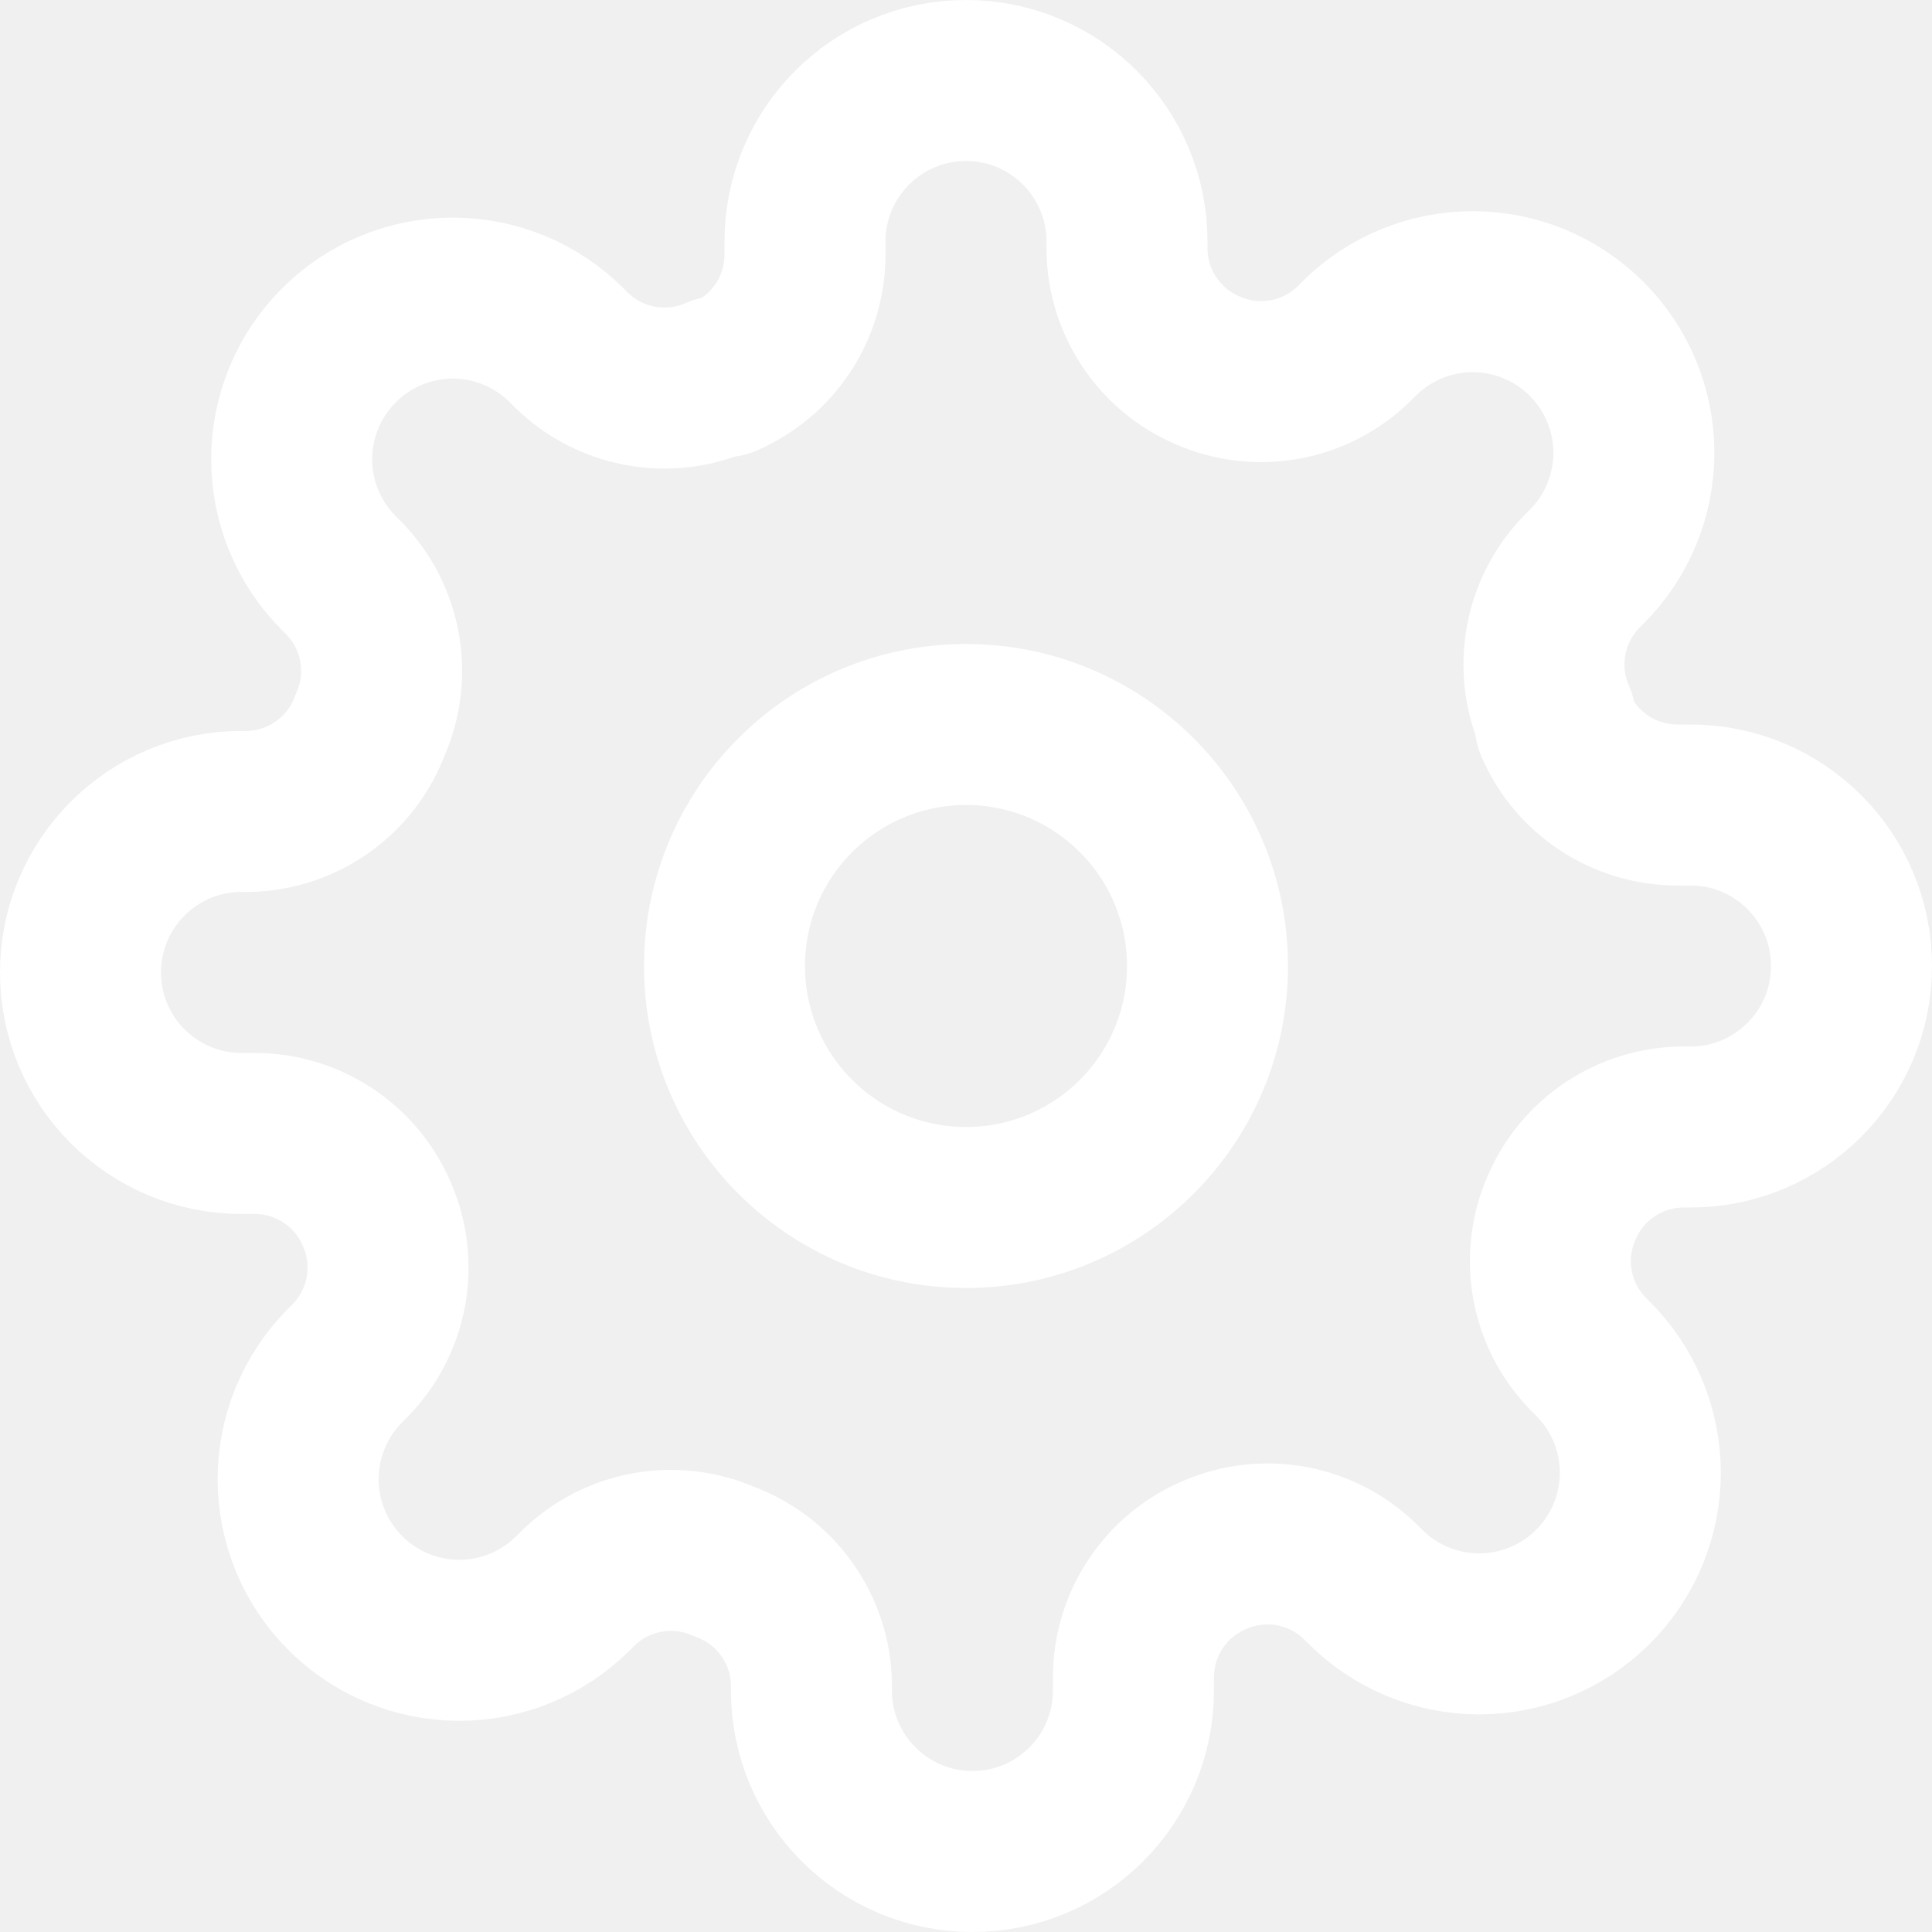
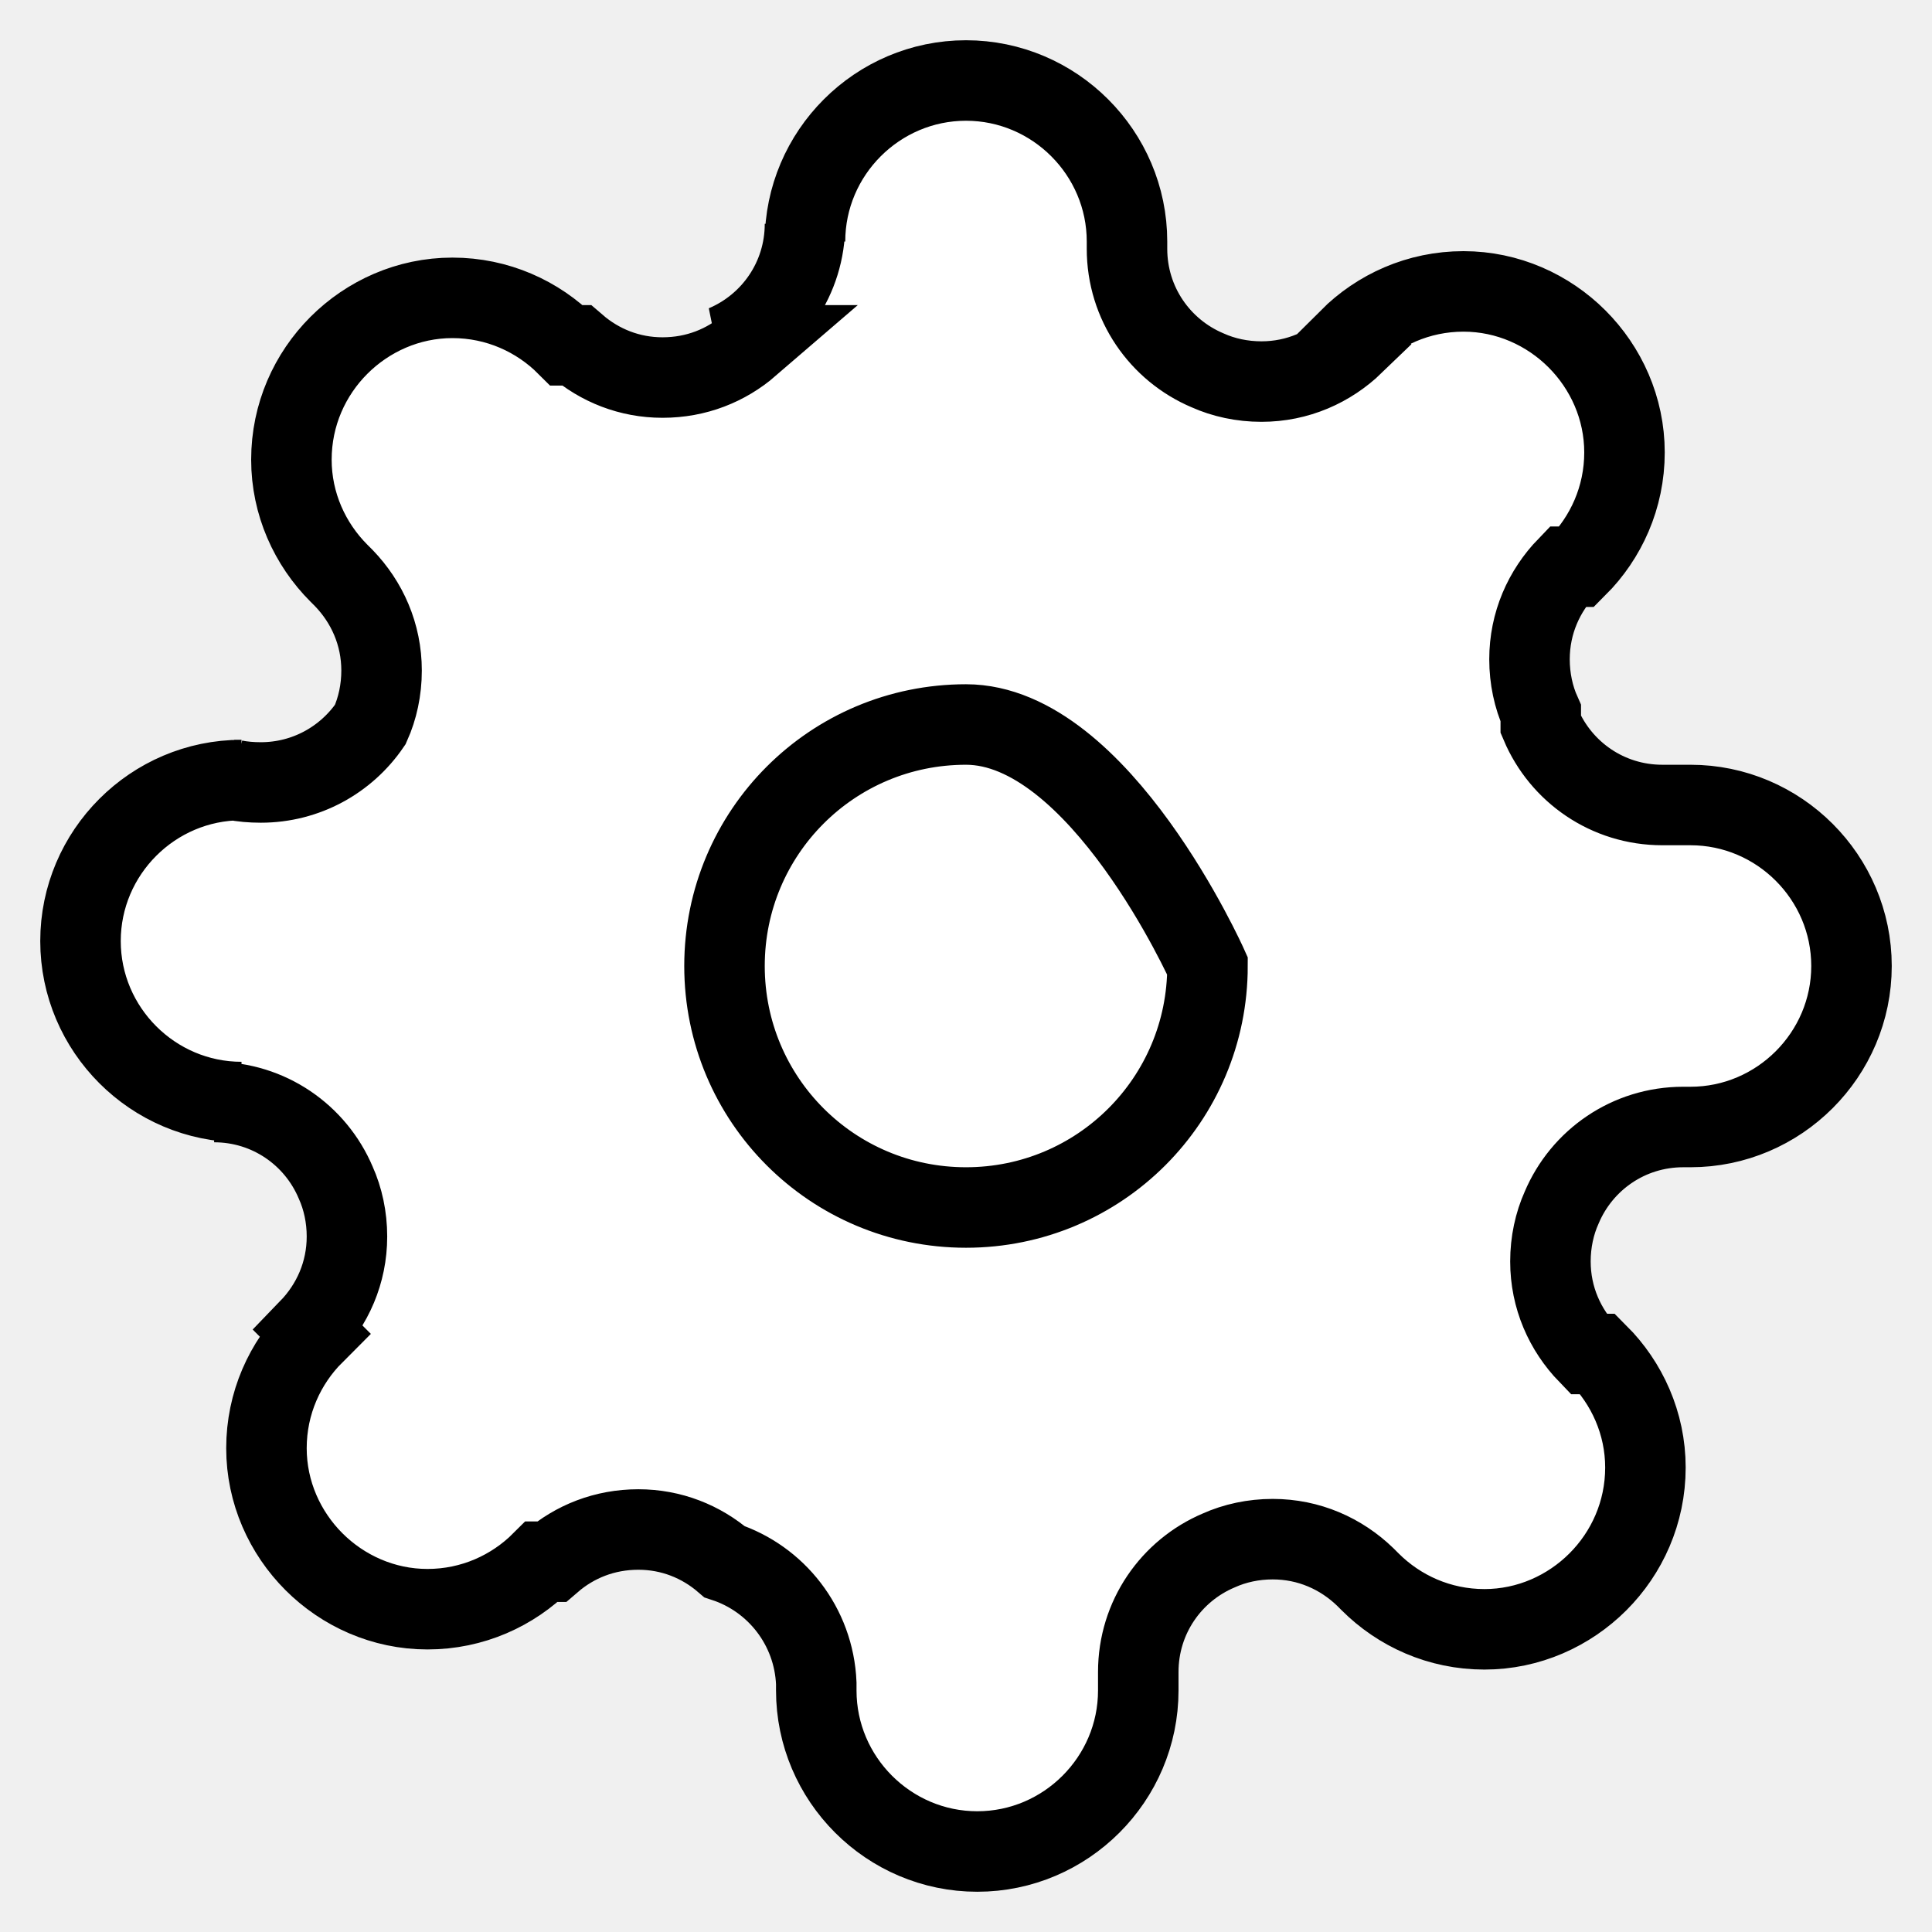
- <svg xmlns="http://www.w3.org/2000/svg" width="24" height="24" viewBox="0 0 24 24" fill="none" stroke="white" stroke-width="2" stroke-linecap="round" stroke-linejoin="round" class="feather feather-settings">
-   <circle cx="12" cy="12" r="3" />
-   <path d="M19.4 15a1.65 1.65 0 0 0 .33 1.82l.06.06a2 2 0 0 1 0 2.83 2 2 0 0 1-2.83 0l-.06-.06a1.65 1.65 0 0 0-1.82-.33 1.65 1.65 0 0 0-1 1.51V21a2 2 0 0 1-2 2 2 2 0 0 1-2-2v-.09A1.65 1.65 0 0 0 9 19.4a1.65 1.65 0 0 0-1.82.33l-.06.06a2 2 0 0 1-2.83 0 2 2 0 0 1 0-2.83l.06-.06a1.65 1.65 0 0 0 .33-1.82 1.65 1.65 0 0 0-1.51-1H3a2 2 0 0 1-2-2 2 2 0 0 1 2-2h.09A1.65 1.65 0 0 0 4.6 9a1.65 1.65 0 0 0-.33-1.82l-.06-.06a2 2 0 0 1 0-2.83 2 2 0 0 1 2.83 0l.06.06a1.65 1.65 0 0 0 1.82.33H9a1.65 1.65 0 0 0 1-1.51V3a2 2 0 0 1 2-2 2 2 0 0 1 2 2v.09a1.65 1.65 0 0 0 1 1.51 1.65 1.65 0 0 0 1.82-.33l.06-.06a2 2 0 0 1 2.83 0 2 2 0 0 1 0 2.83l-.06.06a1.65 1.65 0 0 0-.33 1.82V9a1.65 1.65 0 0 0 1.51 1H21a2 2 0 0 1 2 2 2 2 0 0 1-2 2h-.09a1.65 1.65 0 0 0-1.51 1z" />
+ <svg xmlns="http://www.w3.org/2000/svg" width="0.267in" height="0.267in" viewBox="0 0 24 24">
+   <path id="Zaimportowana ścieżka" fill="white" stroke="black" stroke-width="1" d="M 19.40,15.00            C 19.31,15.20 19.26,15.43 19.26,15.67              19.26,16.12 19.44,16.52 19.73,16.82              19.73,16.82 19.85,16.82 19.85,16.82              20.21,17.18 20.44,17.68 20.44,18.23              20.44,18.79 20.21,19.29 19.85,19.65              19.49,20.01 18.99,20.24 18.44,20.24              17.88,20.24 17.38,20.01 17.02,19.65              17.02,19.65 16.96,19.59 16.96,19.59              16.66,19.30 16.26,19.12 15.81,19.12              15.57,19.12 15.34,19.17 15.14,19.26              14.55,19.51 14.14,20.09 14.14,20.77              14.14,20.77 14.14,21.00 14.14,21.00              14.14,22.10 13.24,23.00 12.14,23.00              11.04,23.00 10.14,22.10 10.14,21.00              10.14,21.00 10.14,20.91 10.14,20.91              10.11,20.20 9.64,19.61 9.00,19.40              8.71,19.15 8.34,19.00 7.93,19.00              7.51,19.00 7.14,19.15 6.85,19.40              6.85,19.40 6.73,19.40 6.73,19.40              6.37,19.76 5.87,19.99 5.31,19.99              4.76,19.99 4.26,19.76 3.90,19.40              3.54,19.04 3.31,18.54 3.31,17.99              3.31,17.43 3.54,16.93 3.90,16.57              3.90,16.57 3.84,16.51 3.84,16.51              4.13,16.21 4.31,15.81 4.31,15.36              4.31,15.12 4.26,14.89 4.17,14.69              3.92,14.10 3.34,13.69 2.66,13.69              2.66,13.69 3.00,13.69 3.00,13.69              1.90,13.69 1.00,12.79 1.00,11.69              1.00,10.59 1.90,9.69 3.00,9.69              3.00,9.69 2.91,9.69 2.91,9.69              3.01,9.71 3.12,9.72 3.24,9.72              3.80,9.72 4.30,9.44 4.60,9.00              4.69,8.80 4.74,8.57 4.74,8.33              4.74,7.88 4.56,7.48 4.27,7.18              4.27,7.18 4.21,7.12 4.21,7.12              3.85,6.76 3.62,6.26 3.62,5.71              3.62,5.15 3.85,4.65 4.21,4.29              4.57,3.93 5.07,3.70 5.62,3.70              6.18,3.70 6.68,3.93 7.04,4.29              7.04,4.29 7.16,4.29 7.16,4.29              7.45,4.54 7.82,4.69 8.23,4.69              8.65,4.69 9.02,4.54 9.31,4.29              9.31,4.29 9.00,4.29 9.00,4.29              9.59,4.04 10.00,3.46 10.00,2.78              10.00,2.78 10.00,3.00 10.00,3.00              10.00,1.90 10.90,1.00 12.00,1.00              13.10,1.00 14.00,1.90 14.00,3.00              14.00,3.00 14.00,3.09 14.00,3.09              14.00,3.77 14.41,4.35 15.00,4.60              15.20,4.69 15.43,4.74 15.67,4.74              16.12,4.74 16.52,4.56 16.82,4.27              16.82,4.27 16.76,4.21 16.76,4.21              17.12,3.85 17.62,3.62 18.18,3.62              18.73,3.62 19.23,3.85 19.59,4.21              19.95,4.57 20.18,5.07 20.18,5.62              20.18,6.18 19.95,6.68 19.59,7.04              19.59,7.04 19.47,7.04 19.47,7.04              19.18,7.34 19.00,7.74 19.00,8.19              19.00,8.43 19.05,8.66 19.14,8.86              19.14,8.86 19.14,9.00 19.14,9.00              19.39,9.59 19.97,10.00 20.65,10.00              20.65,10.00 21.00,10.00 21.00,10.00              22.10,10.00 23.00,10.90 23.00,12.00              23.00,13.10 22.10,14.00 21.00,14.00              21.00,14.00 20.91,14.00 20.91,14.00              20.23,14.00 19.65,14.41 19.40,15.00              19.40,15.00 19.40,15.00 19.40,15.00 Z            M 15.00,12.00            C 15.00,13.66 13.66,15.00 12.00,15.00              10.34,15.00 9.00,13.66 9.00,12.00              9.00,10.34 10.34,9.00 12.00,9.00              13.66,9.00 15.00,12.00 15.00,12.00 Z" />
</svg>
